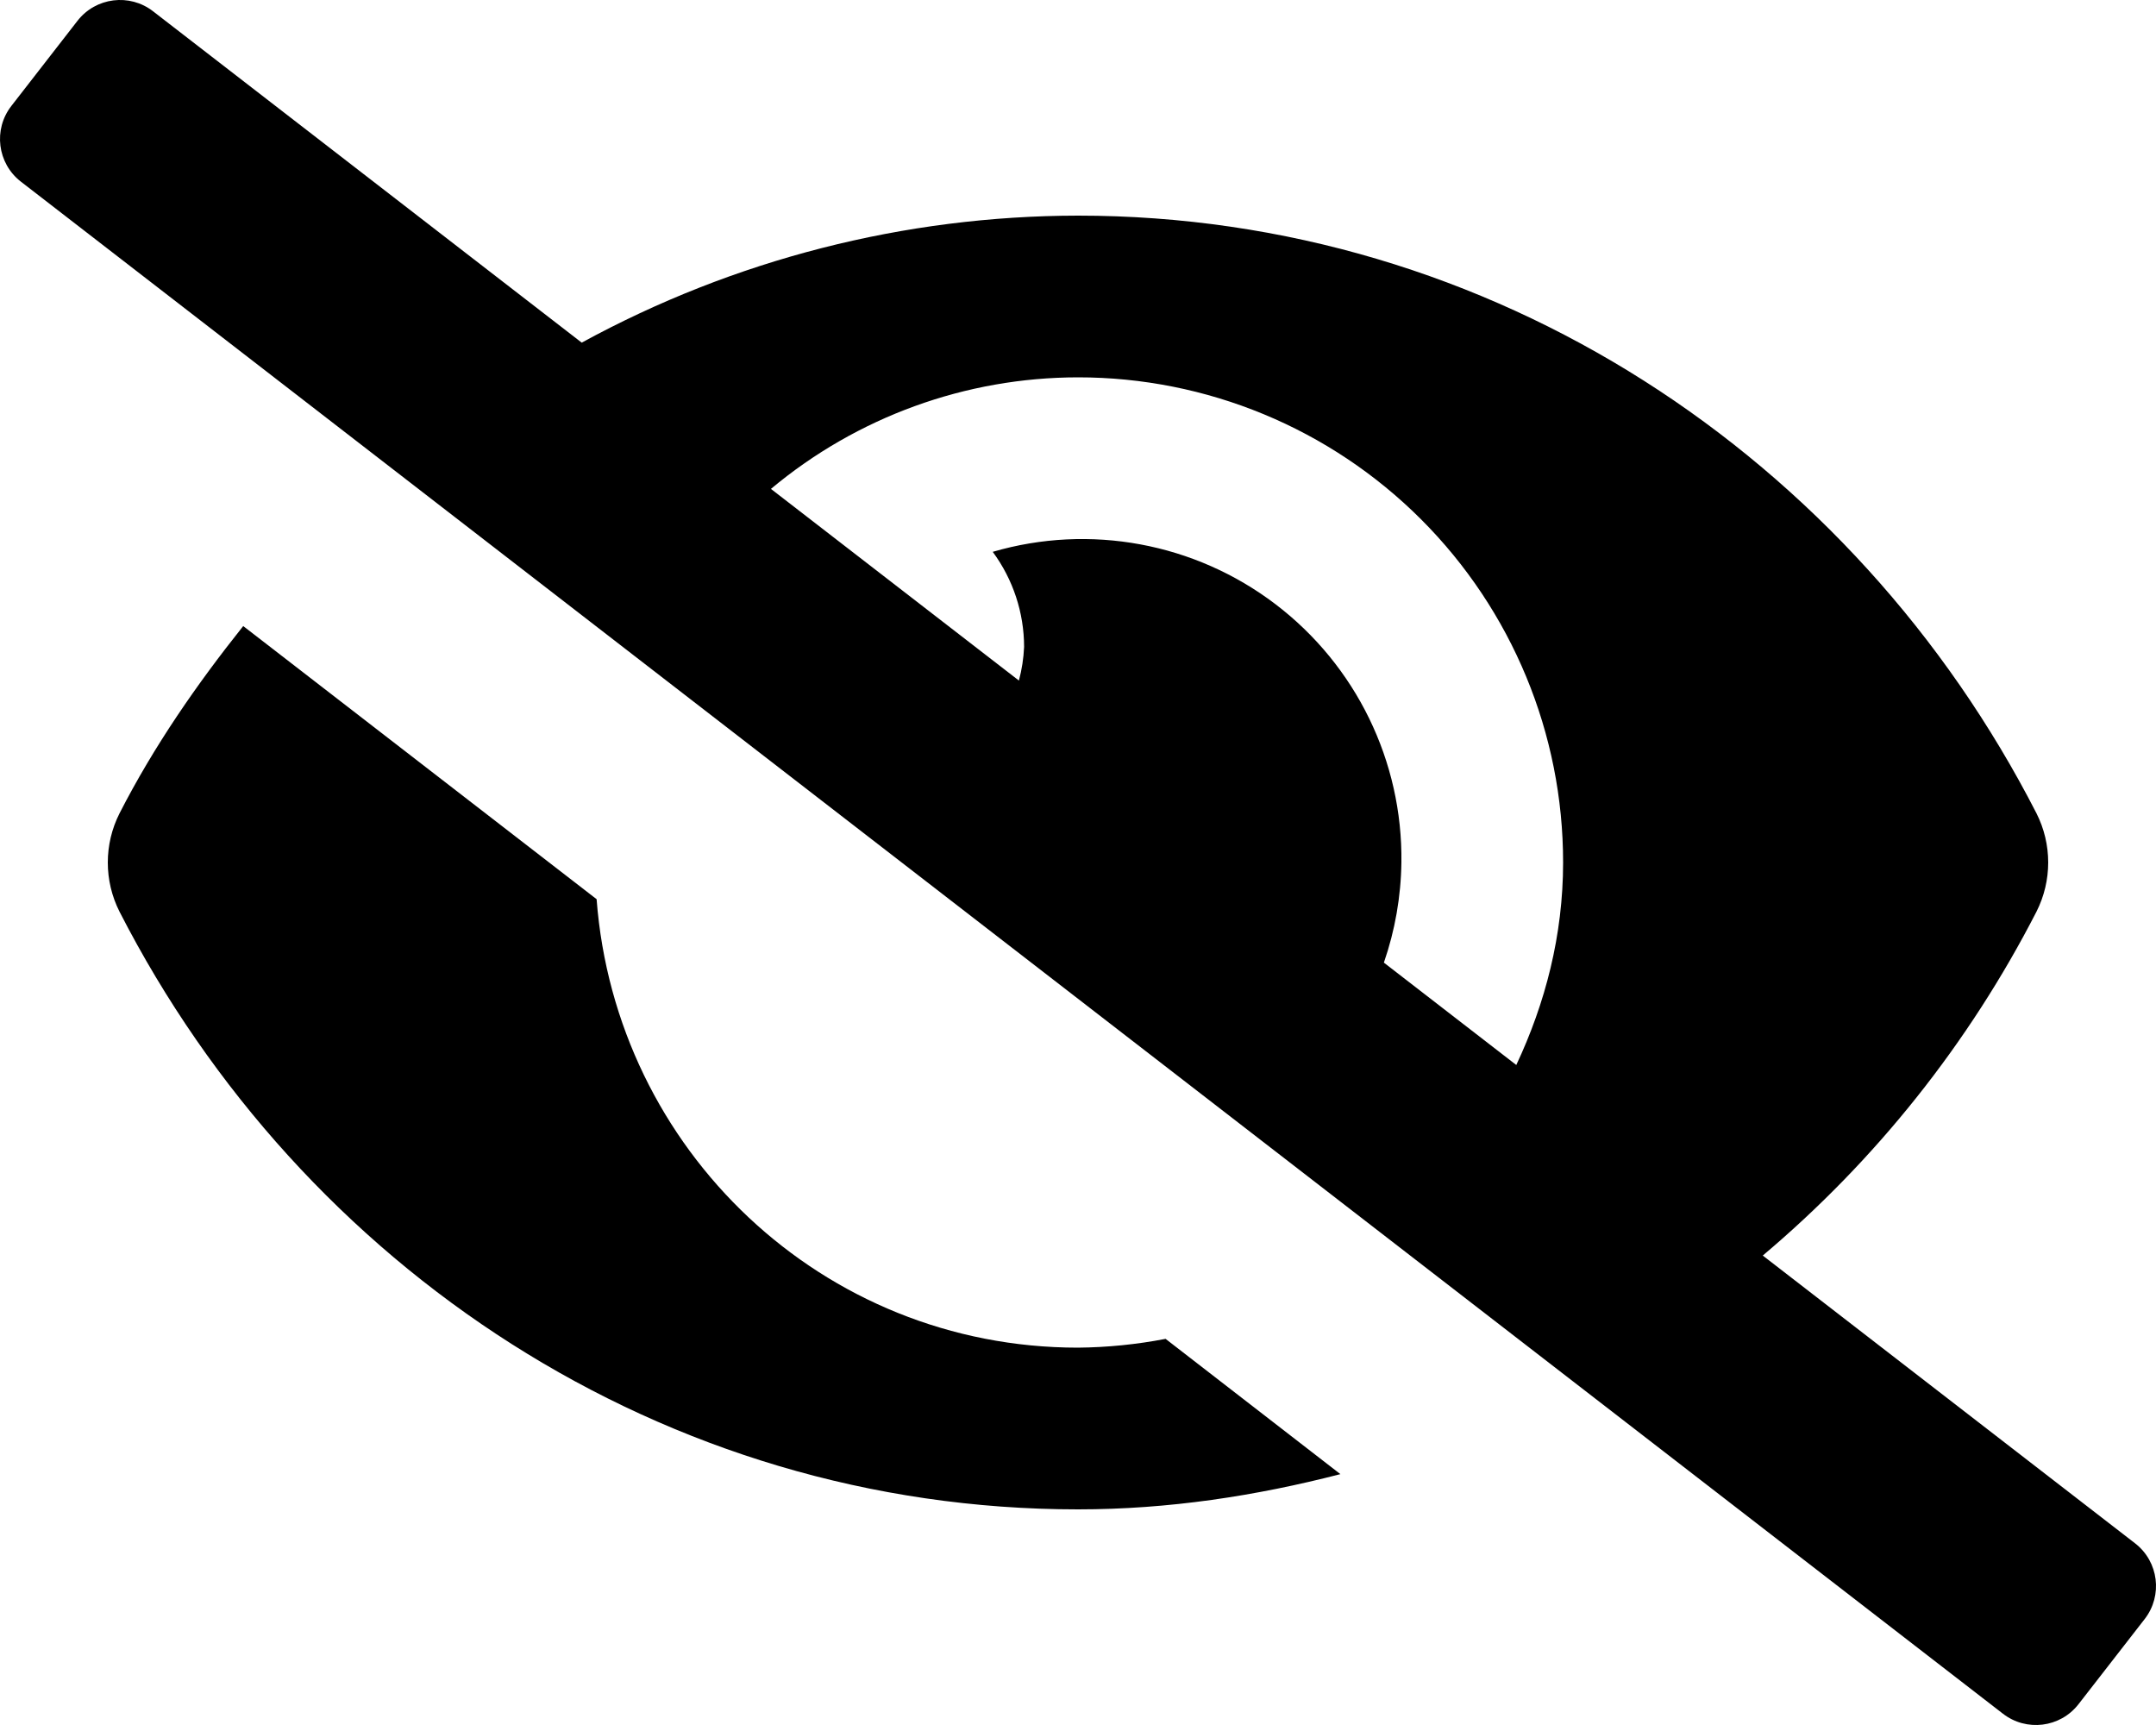
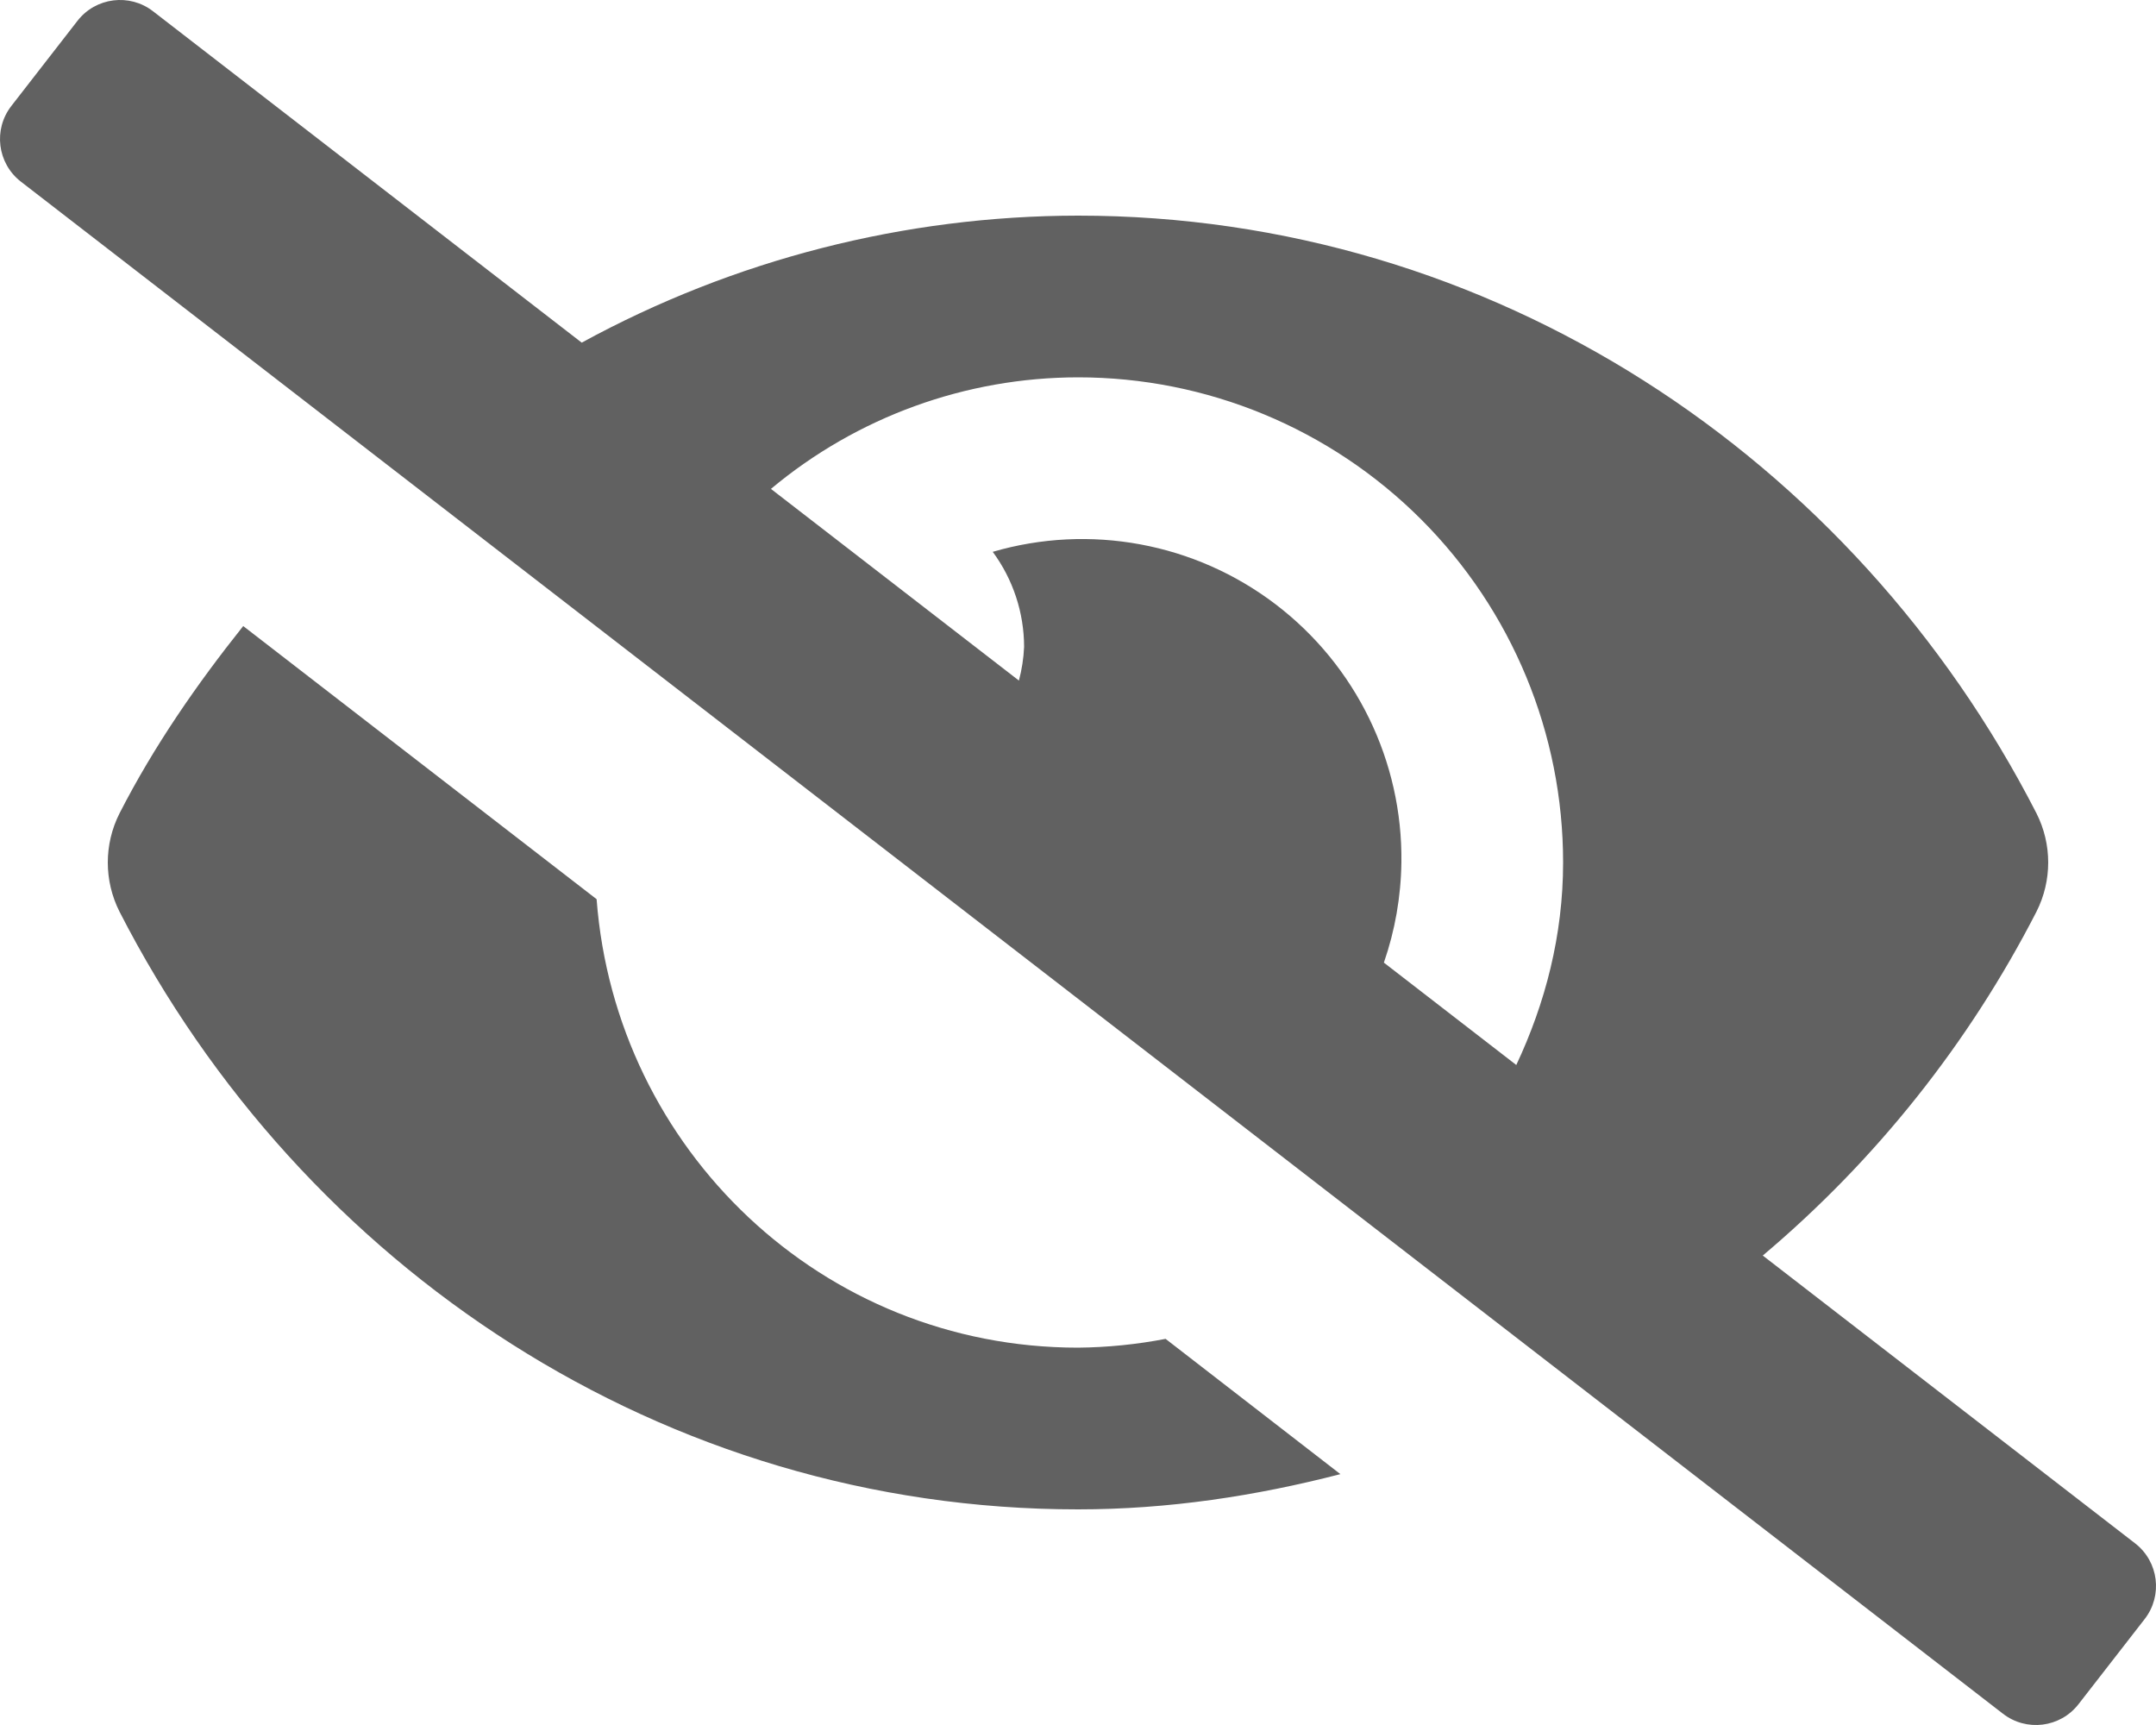
<svg xmlns="http://www.w3.org/2000/svg" viewBox="0 0 640 512">
-   <path d="M320 400c-75.85 0-137.25-58.71-142.9-133.11L72.2 185.82c-13.79 17.3-26.48 35.59-36.72 55.59a32.35 32.35 0 0 0 0 29.19C89.71 376.41 197.07 448 320 448c26.91 0 52.87-4 77.89-10.46L346 397.39a144.13 144.13 0 0 1-26 2.61zm313.82 58.1l-110.55-85.44a331.25 331.25 0 0 0 81.25-102.07 32.35 32.35 0 0 0 0-29.19C550.29 135.59 442.93 64 320 64a308.15 308.15 0 0 0-147.32 37.7L45.46 3.37A16 16 0 0 0 23 6.18L3.37 31.45A16 16 0 0 0 6.18 53.9l588.36 454.73a16 16 0 0 0 22.46-2.81l19.64-25.27a16 16 0 0 0-2.82-22.45zm-183.72-142l-39.3-30.38A94.75 94.75 0 0 0 416 256a94.76 94.76 0 0 0-121.31-92.21A47.65 47.65 0 0 1 304 192a46.64 46.64 0 0 1-1.54 10l-73.61-56.89A142.31 142.31 0 0 1 320 112a143.92 143.92 0 0 1 144 144c0 21.63-5.29 41.79-13.9 60.11z" />
+   <path class="jp-icon3 jp-icon-selectable" fill="#616161" d="M320 400c-75.85 0-137.25-58.71-142.9-133.11L72.2 185.82c-13.79 17.3-26.48 35.59-36.72 55.59a32.35 32.35 0 0 0 0 29.19C89.71 376.41 197.07 448 320 448c26.91 0 52.87-4 77.89-10.46L346 397.39a144.13 144.13 0 0 1-26 2.61zm313.82 58.1l-110.55-85.44a331.25 331.25 0 0 0 81.25-102.07 32.35 32.35 0 0 0 0-29.19C550.29 135.59 442.93 64 320 64a308.15 308.15 0 0 0-147.32 37.7L45.46 3.37A16 16 0 0 0 23 6.18L3.37 31.45A16 16 0 0 0 6.18 53.9l588.36 454.73a16 16 0 0 0 22.46-2.81l19.64-25.27a16 16 0 0 0-2.82-22.45zm-183.72-142l-39.3-30.38A94.75 94.75 0 0 0 416 256a94.76 94.76 0 0 0-121.31-92.21A47.65 47.65 0 0 1 304 192a46.64 46.64 0 0 1-1.54 10l-73.61-56.89A142.31 142.31 0 0 1 320 112a143.92 143.92 0 0 1 144 144c0 21.63-5.29 41.79-13.9 60.11z" />
</svg>
